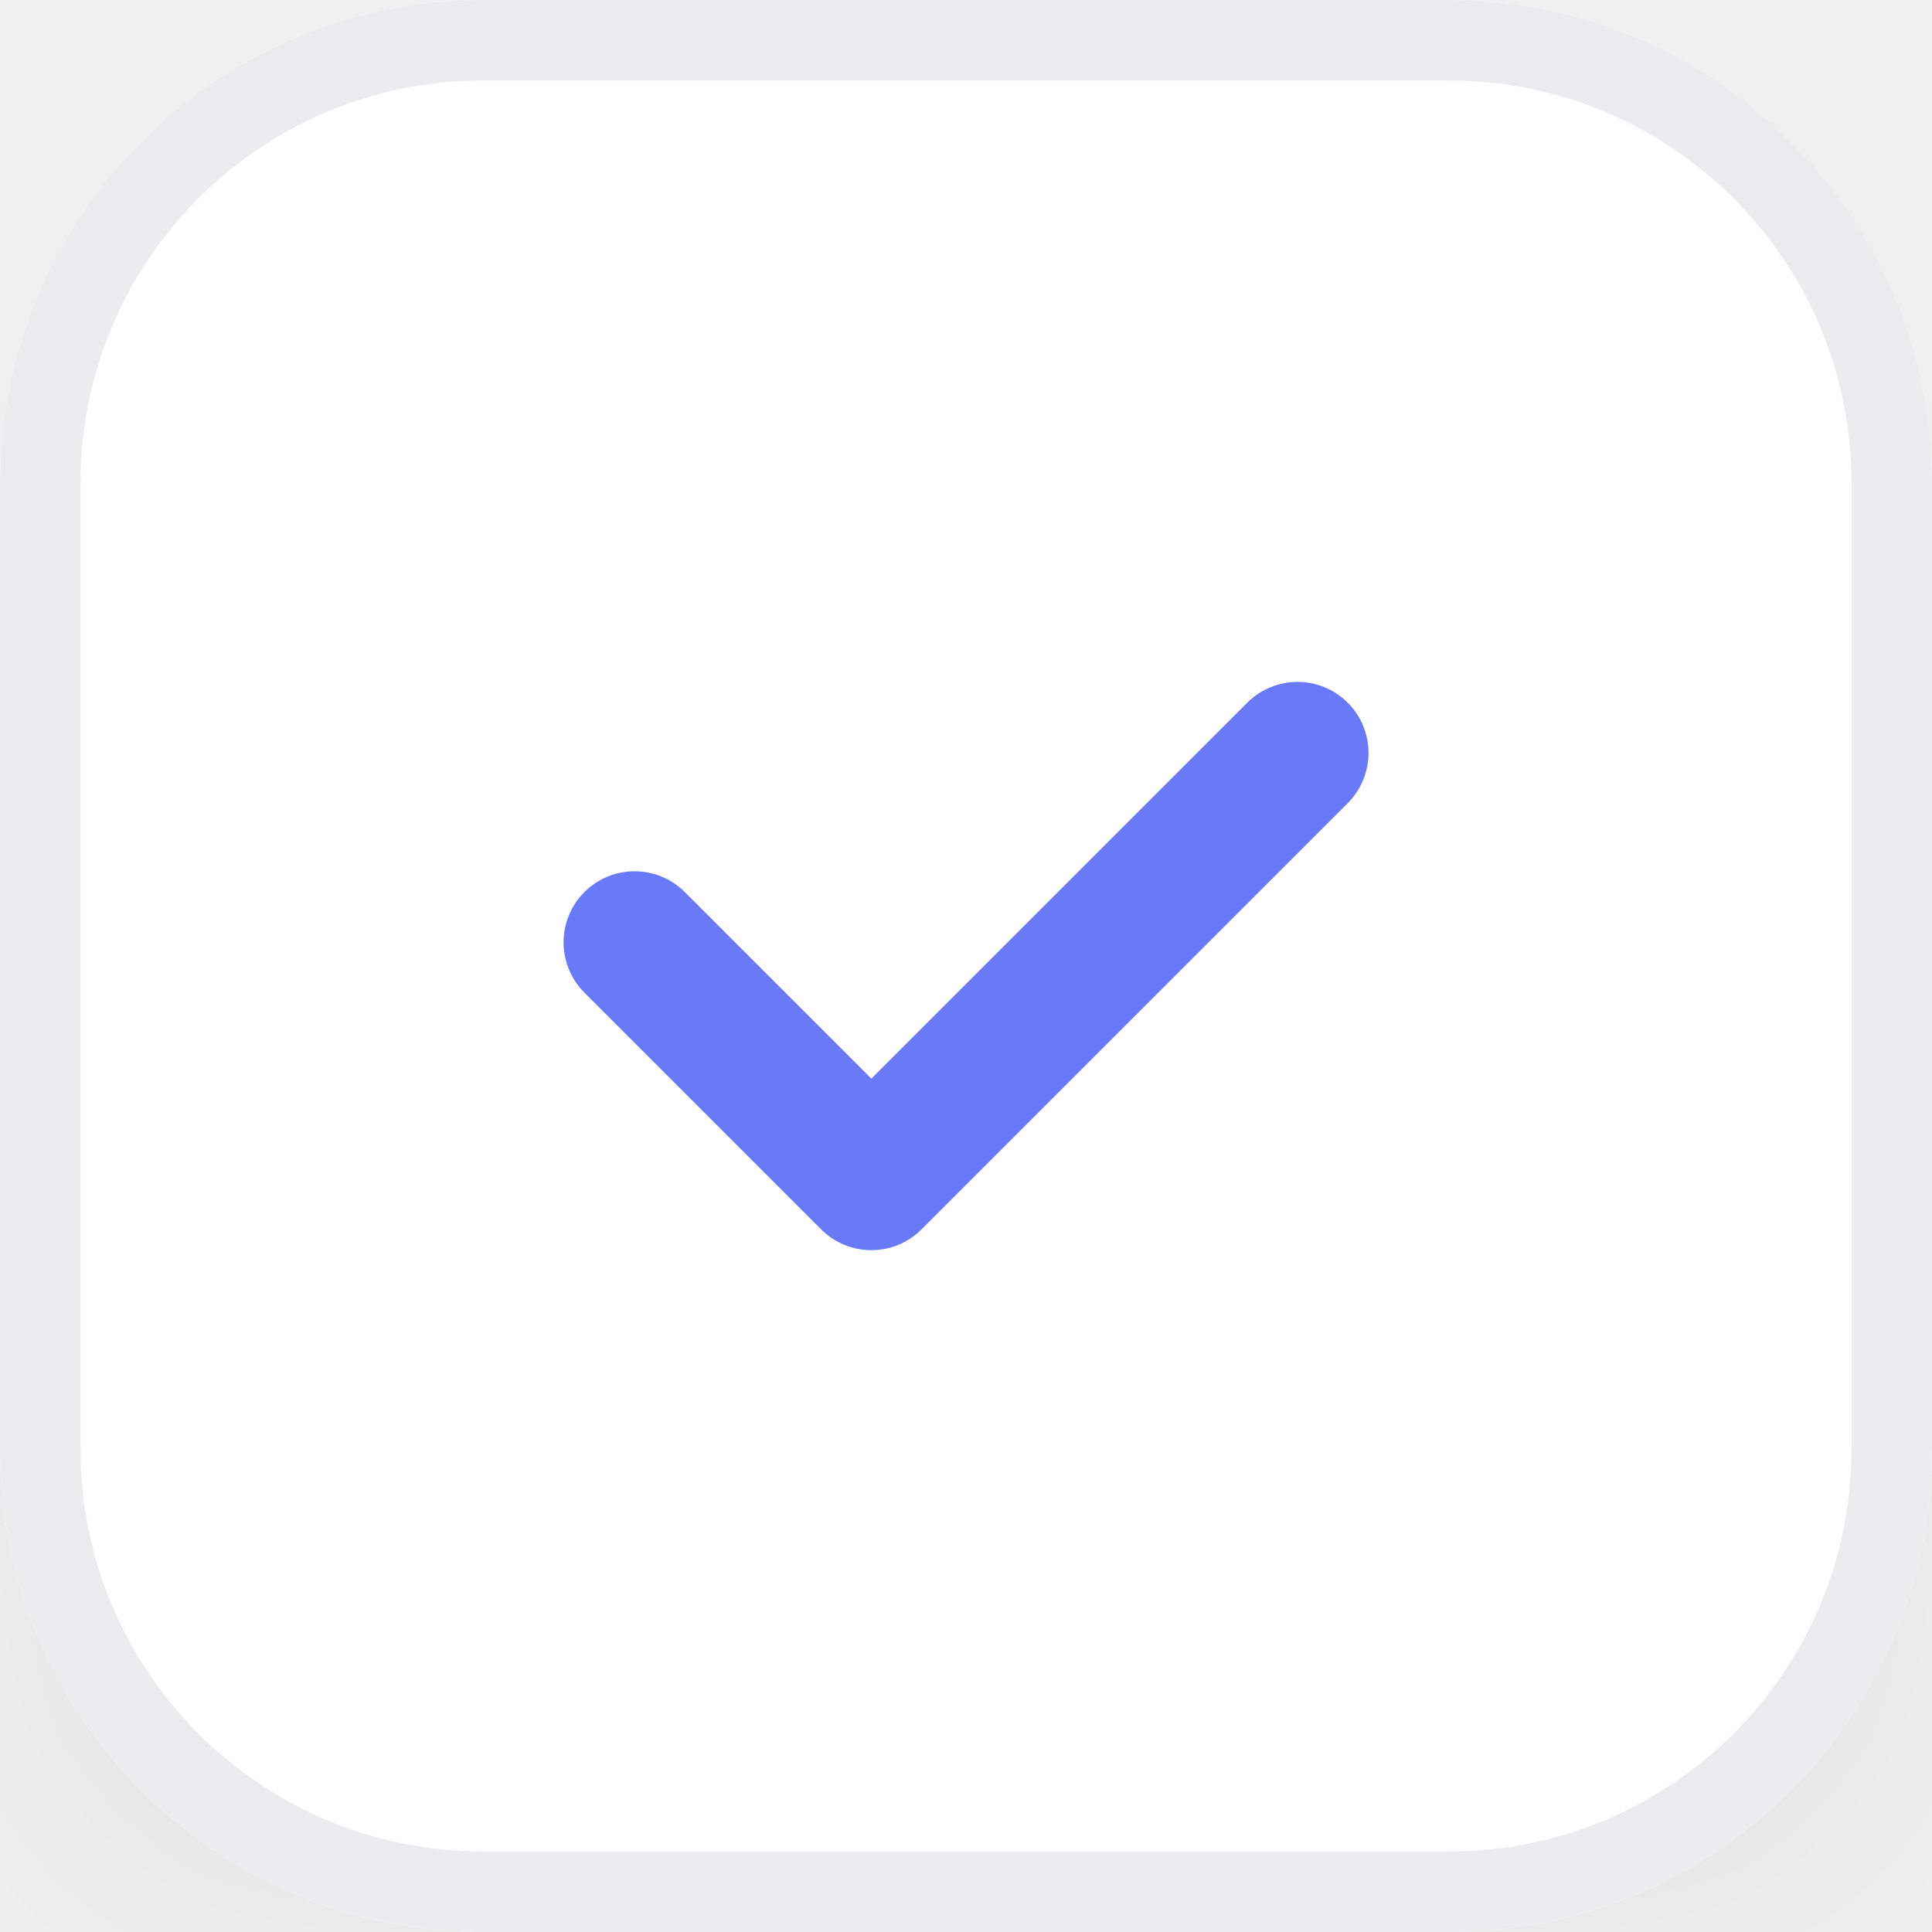
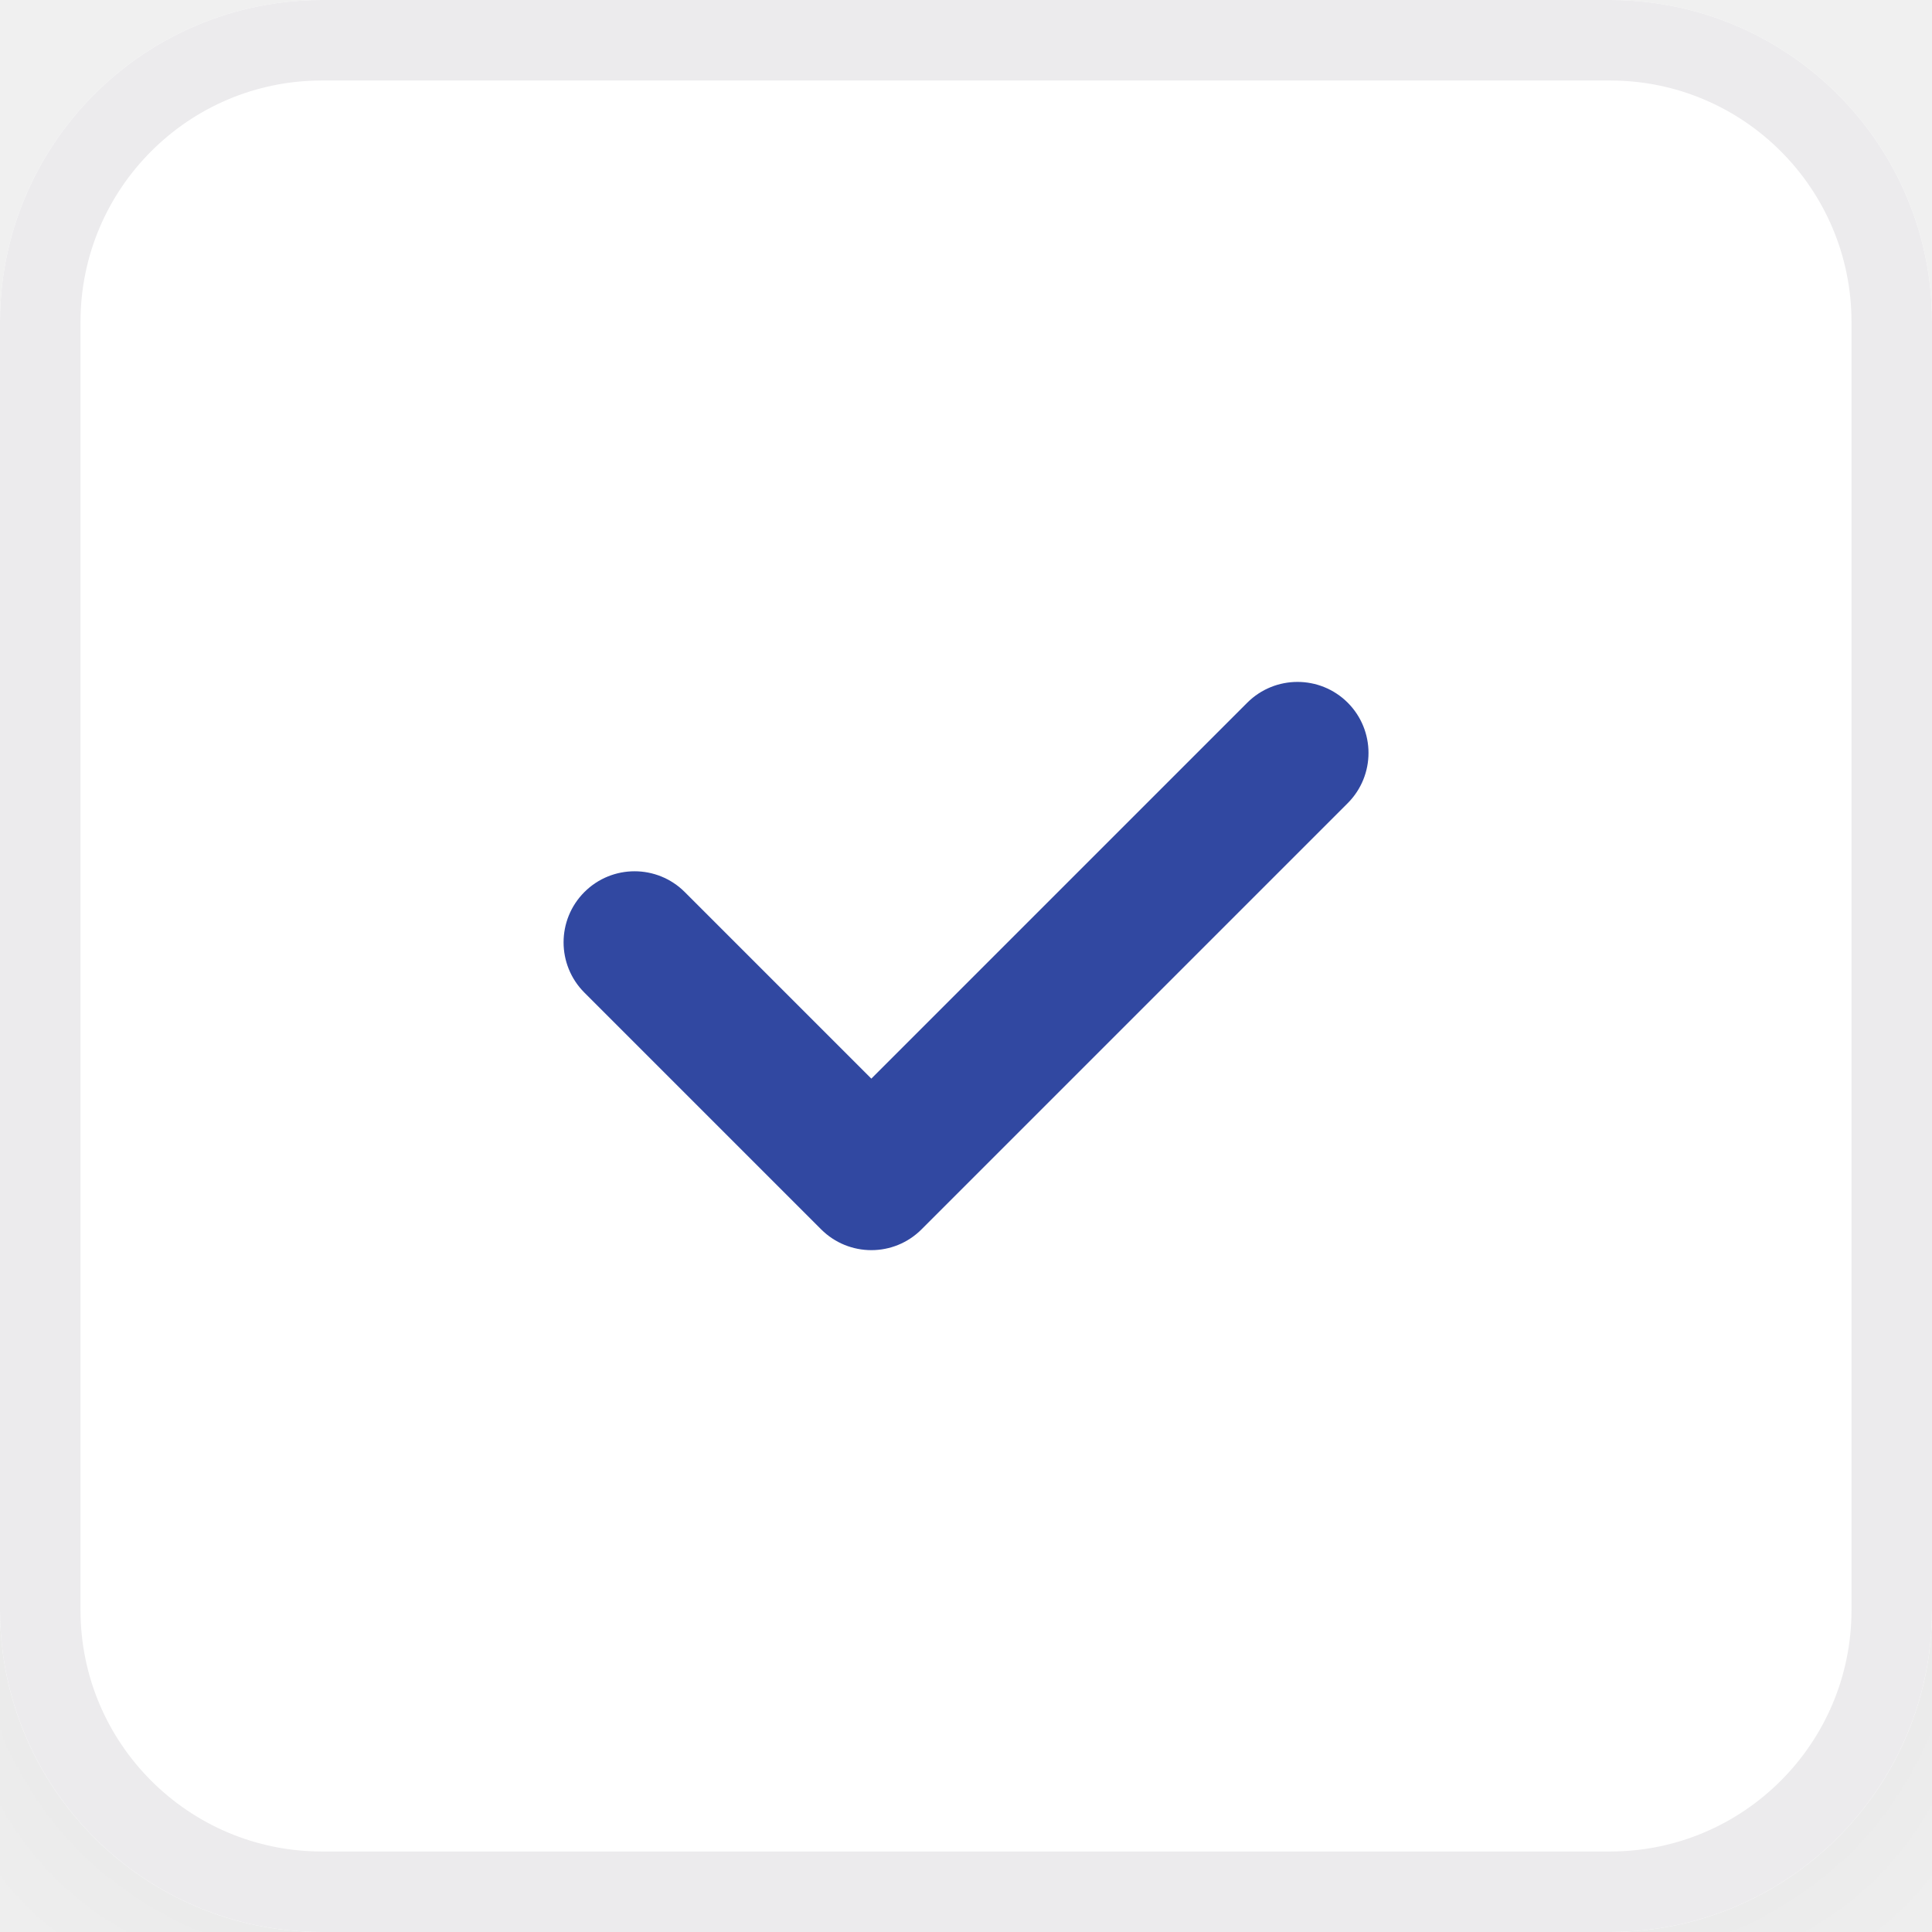
<svg xmlns="http://www.w3.org/2000/svg" width="24" height="24" fill="none" version="1.1" viewBox="0 0 24 24">
  <g filter="url(#filter0_d)">
-     <rect width="24" height="24" x="0" y="0" fill="white" rx="6" />
-     <rect width="23" height="23" x="0.5" y="0.5" stroke="#ECEBED" rx="5.5" />
+     <rect width="24" height="24" x="0" y="0" fill="white" rx="4" />
+     <rect width="23" height="23" x="0.5" y="0.5" stroke="#ECEBED" rx="3.5" />
  </g>
-   <path fill="#6979f8" d="m15.494 8.729c0.345-0.344 0.903-0.344 1.248 0 0.344 0.345 0.344 0.903 0 1.248l-5.294 5.294c-0.344 0.345-0.903 0.345-1.248 0l-2.941-2.941c-0.344-0.345-0.344-0.903 0-1.248 0.345-0.345 0.903-0.345 1.248 0l2.317 2.317z" />
+   <path fill="#3148A1" d="m15.494 8.729c0.345-0.344 0.903-0.344 1.248 0 0.344 0.345 0.344 0.903 0 1.248l-5.294 5.294c-0.344 0.345-0.903 0.345-1.248 0l-2.941-2.941c-0.344-0.345-0.344-0.903 0-1.248 0.345-0.345 0.903-0.345 1.248 0l2.317 2.317z" />
  <defs>
    <filter id="filter0_d" width="24" height="24" x="0" y="0" color-interpolation-filters="sRGB" filterUnits="userSpaceOnUse">
      <feFlood flood-opacity="0" result="BackgroundImageFix" />
      <feColorMatrix in="SourceAlpha" values="0 0 0 0 0 0 0 0 0 0 0 0 0 0 0 0 0 0 127 0" />
      <feOffset dy="7" />
      <feGaussianBlur stdDeviation="10" />
      <feColorMatrix values="0 0 0 0 0 0 0 0 0 0 0 0 0 0 0 0 0 0 0.07 0" />
      <feBlend in2="BackgroundImageFix" result="effect1_dropShadow" />
      <feBlend in="SourceGraphic" in2="effect1_dropShadow" result="shape" />
    </filter>
  </defs>
</svg>
